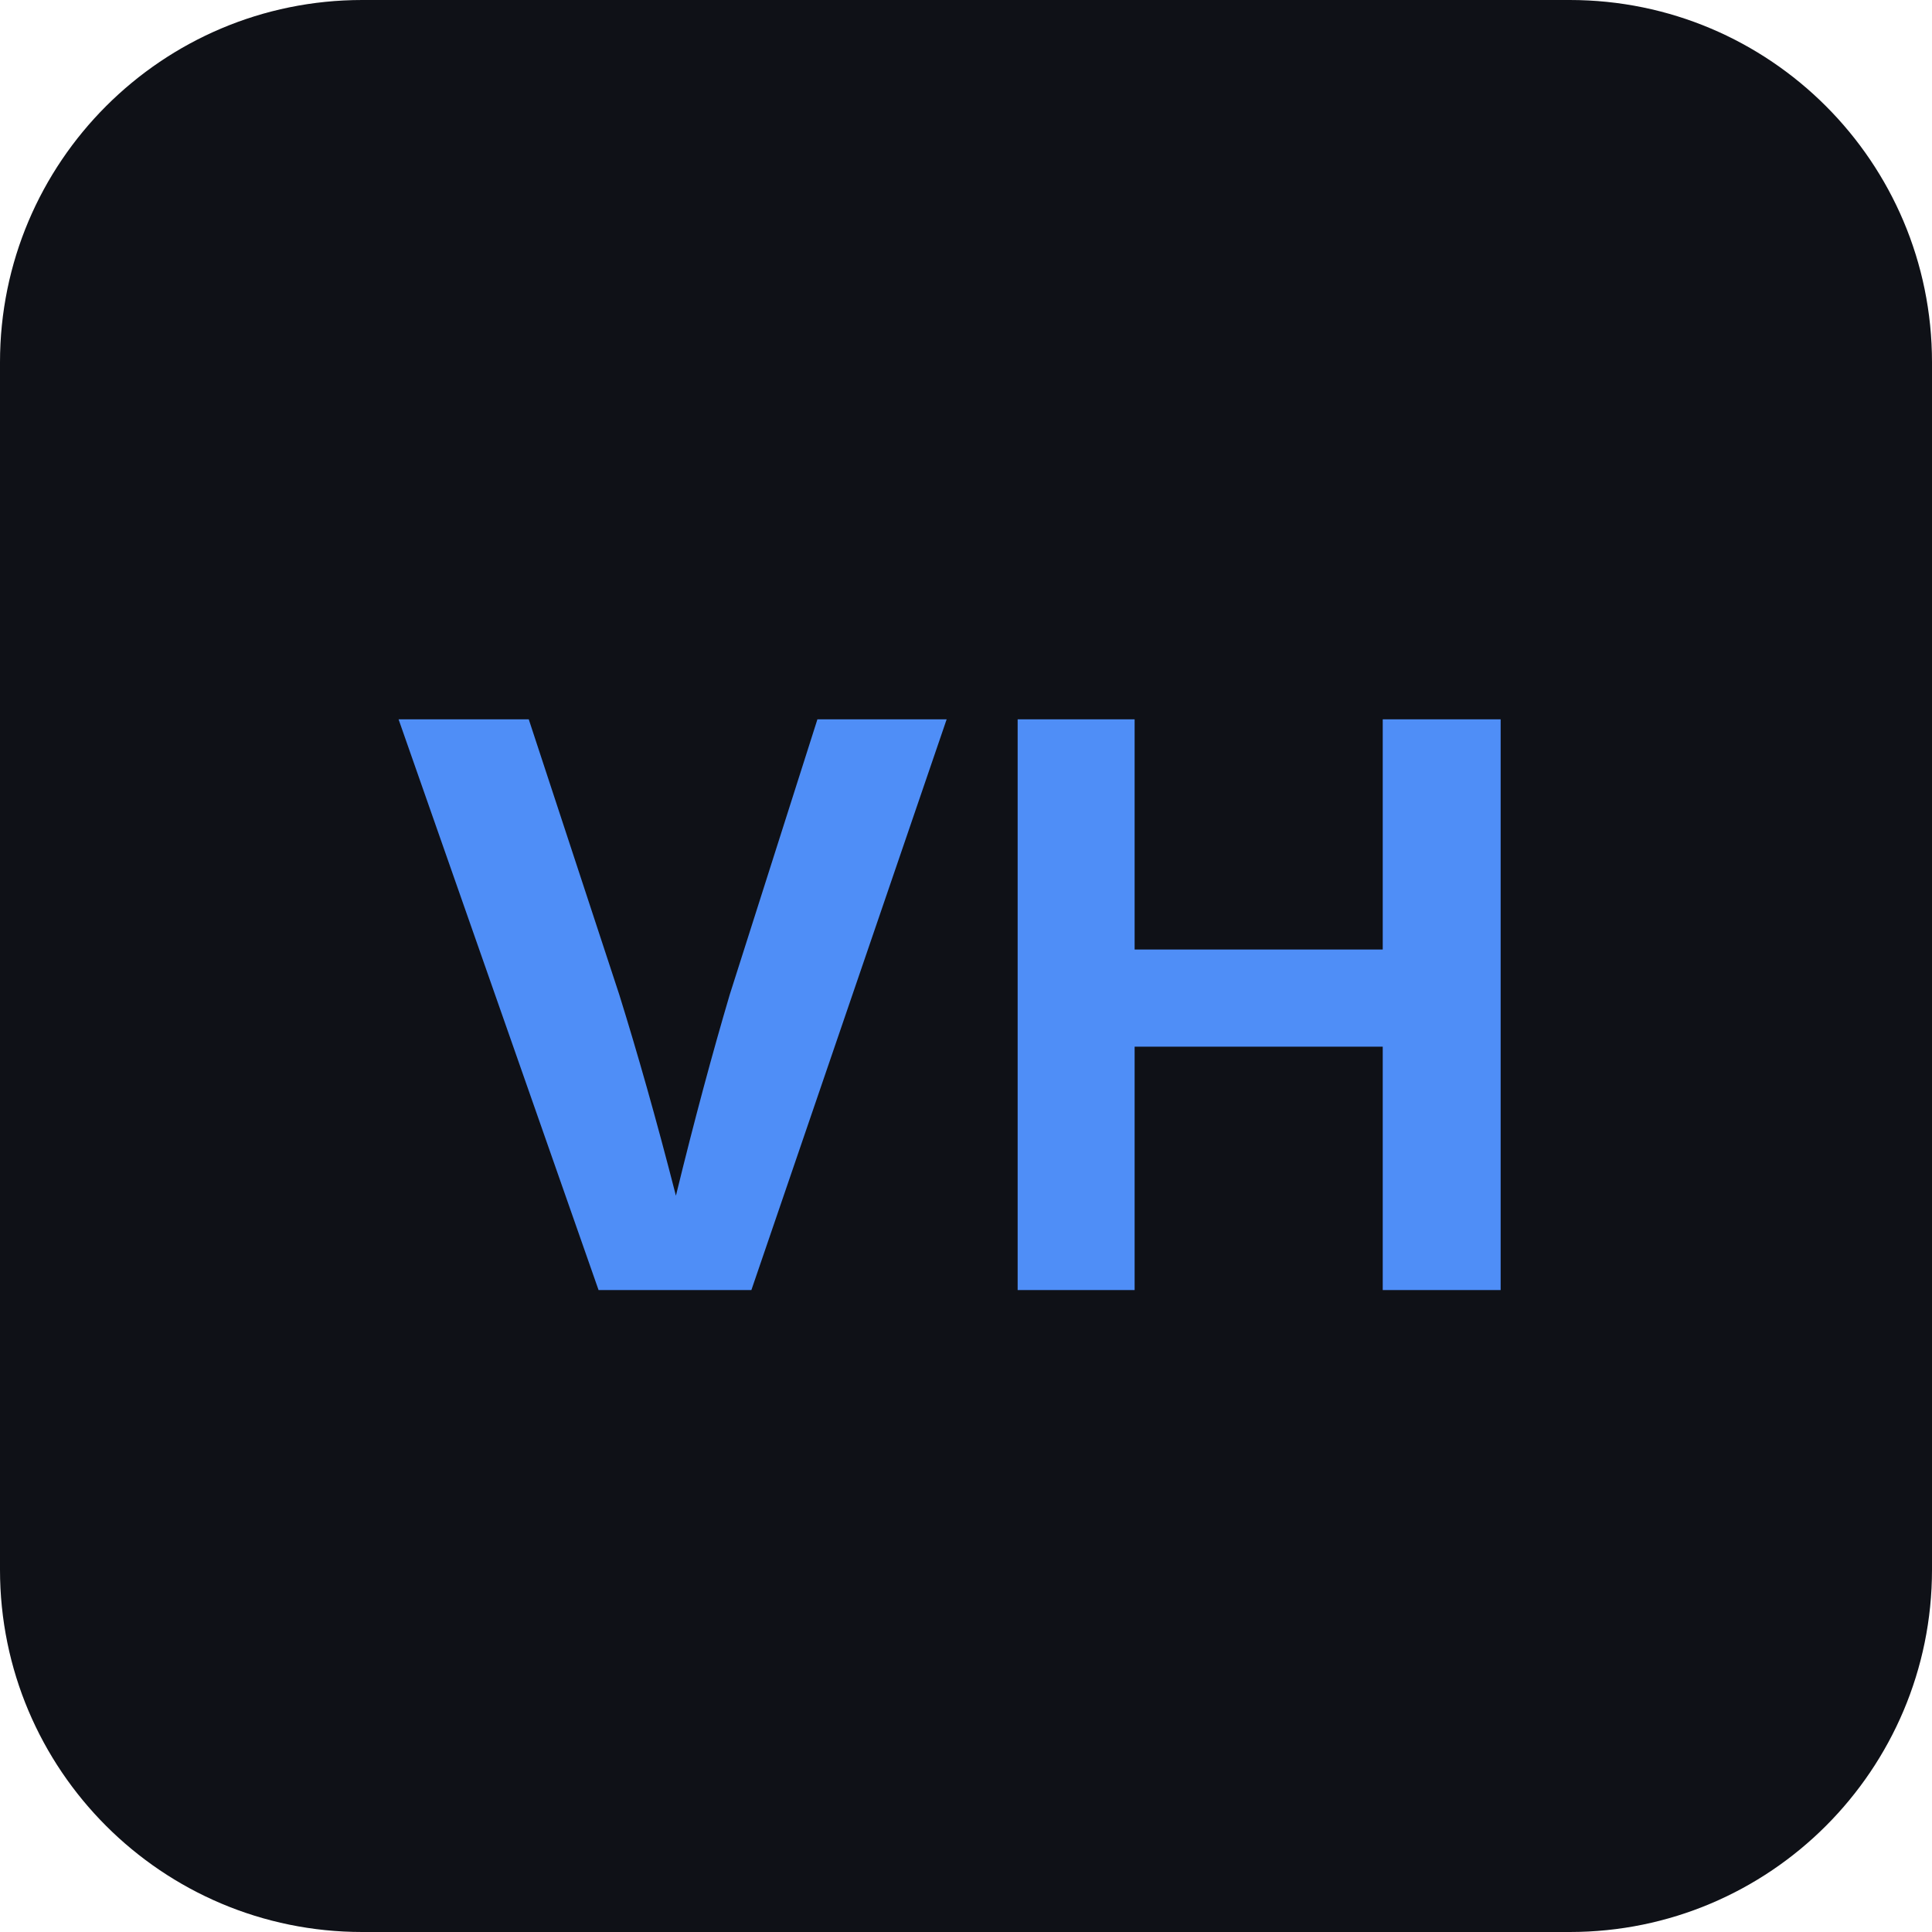
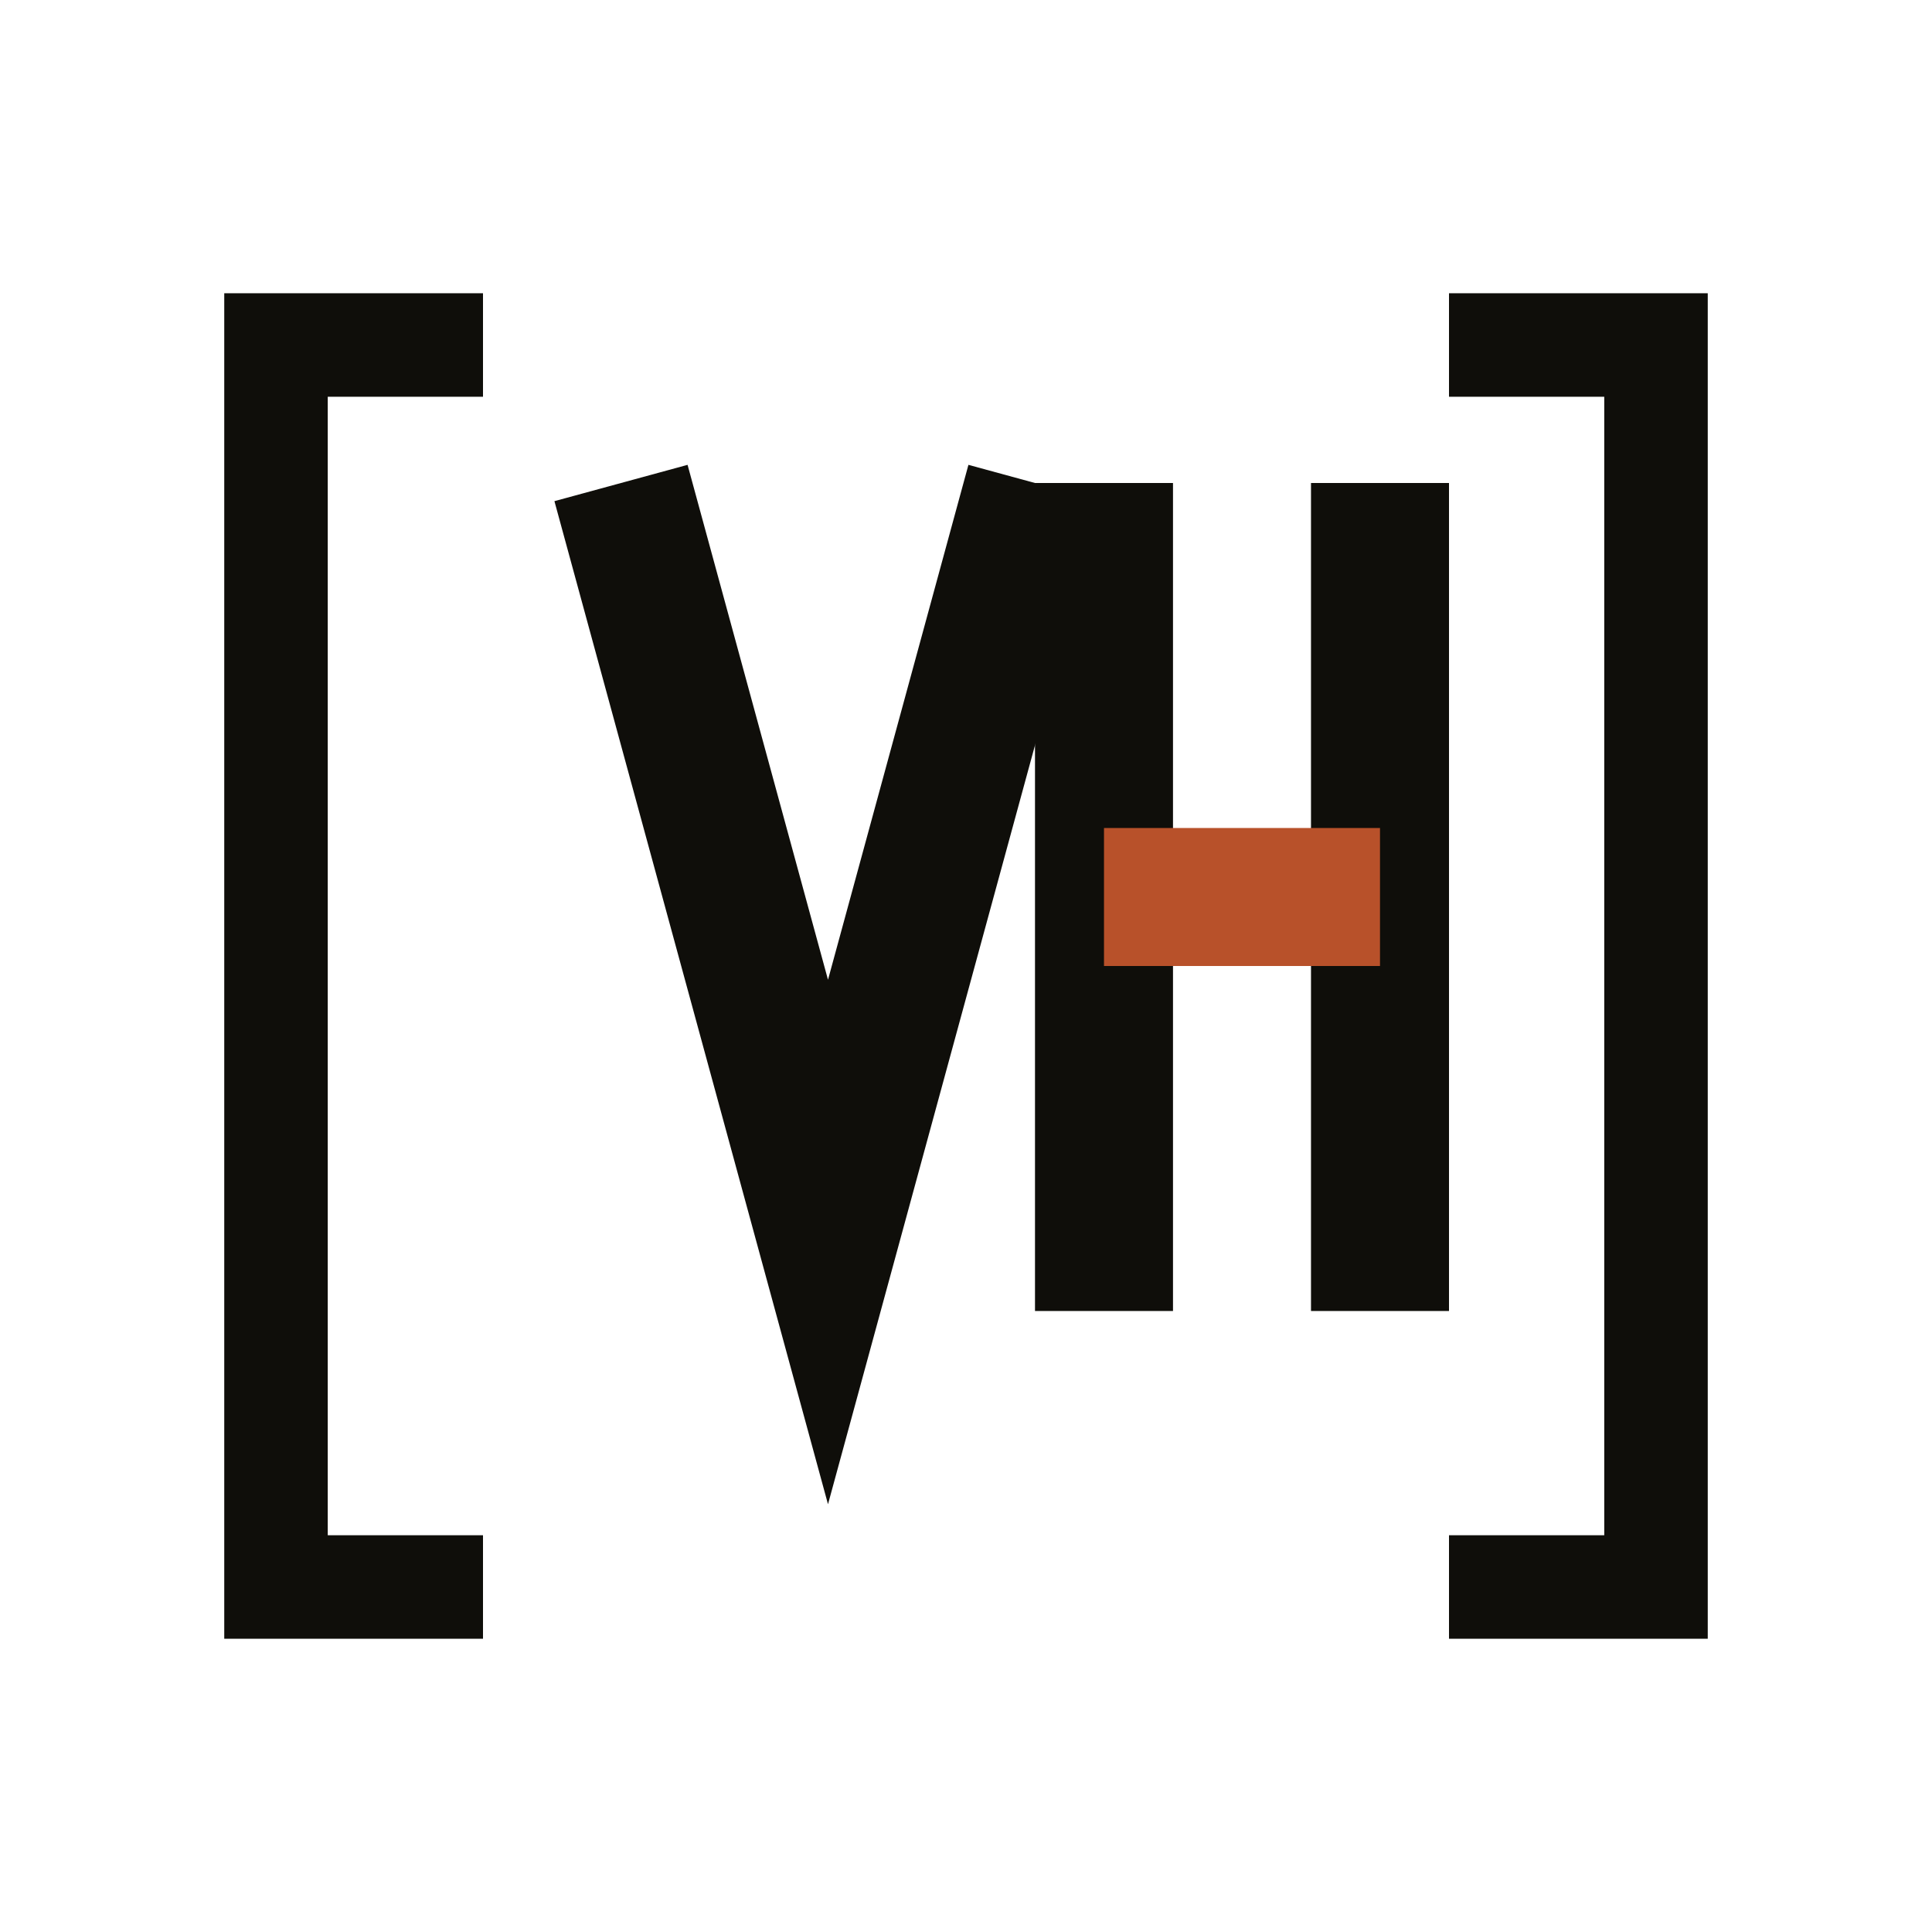
- <svg xmlns="http://www.w3.org/2000/svg" viewBox="0 0 32 32">
-   <rect width="32" height="32" rx="6" fill="#0f1117" />
-   <text x="50%" y="52%" dominant-baseline="central" text-anchor="middle" font-family="Inter, system-ui, sans-serif" font-size="13" font-weight="700" fill="#4f8ef7">
-     VH
-   </text>
+ <svg xmlns="http://www.w3.org/2000/svg" viewBox="0 0 56 56">
+   <path d="M 14 10 L 8 10 L 8 46 L 14 46" fill="none" stroke="#0f0e0a" stroke-width="3" />
+   <path d="M 42 10 L 48 10 L 48 46 L 42 46" fill="none" stroke="#0f0e0a" stroke-width="3" />
+   <path d="M 18 14 L 24 36 L 30 14" fill="none" stroke="#0f0e0a" stroke-width="4" />
+   <path d="M 32 14 L 32 38" fill="none" stroke="#0f0e0a" stroke-width="4" />
+   <path d="M 40 14 L 40 38" fill="none" stroke="#0f0e0a" stroke-width="4" />
+   <path d="M 32 26 L 40 26" fill="none" stroke="#b8512a" stroke-width="4" />
</svg>
